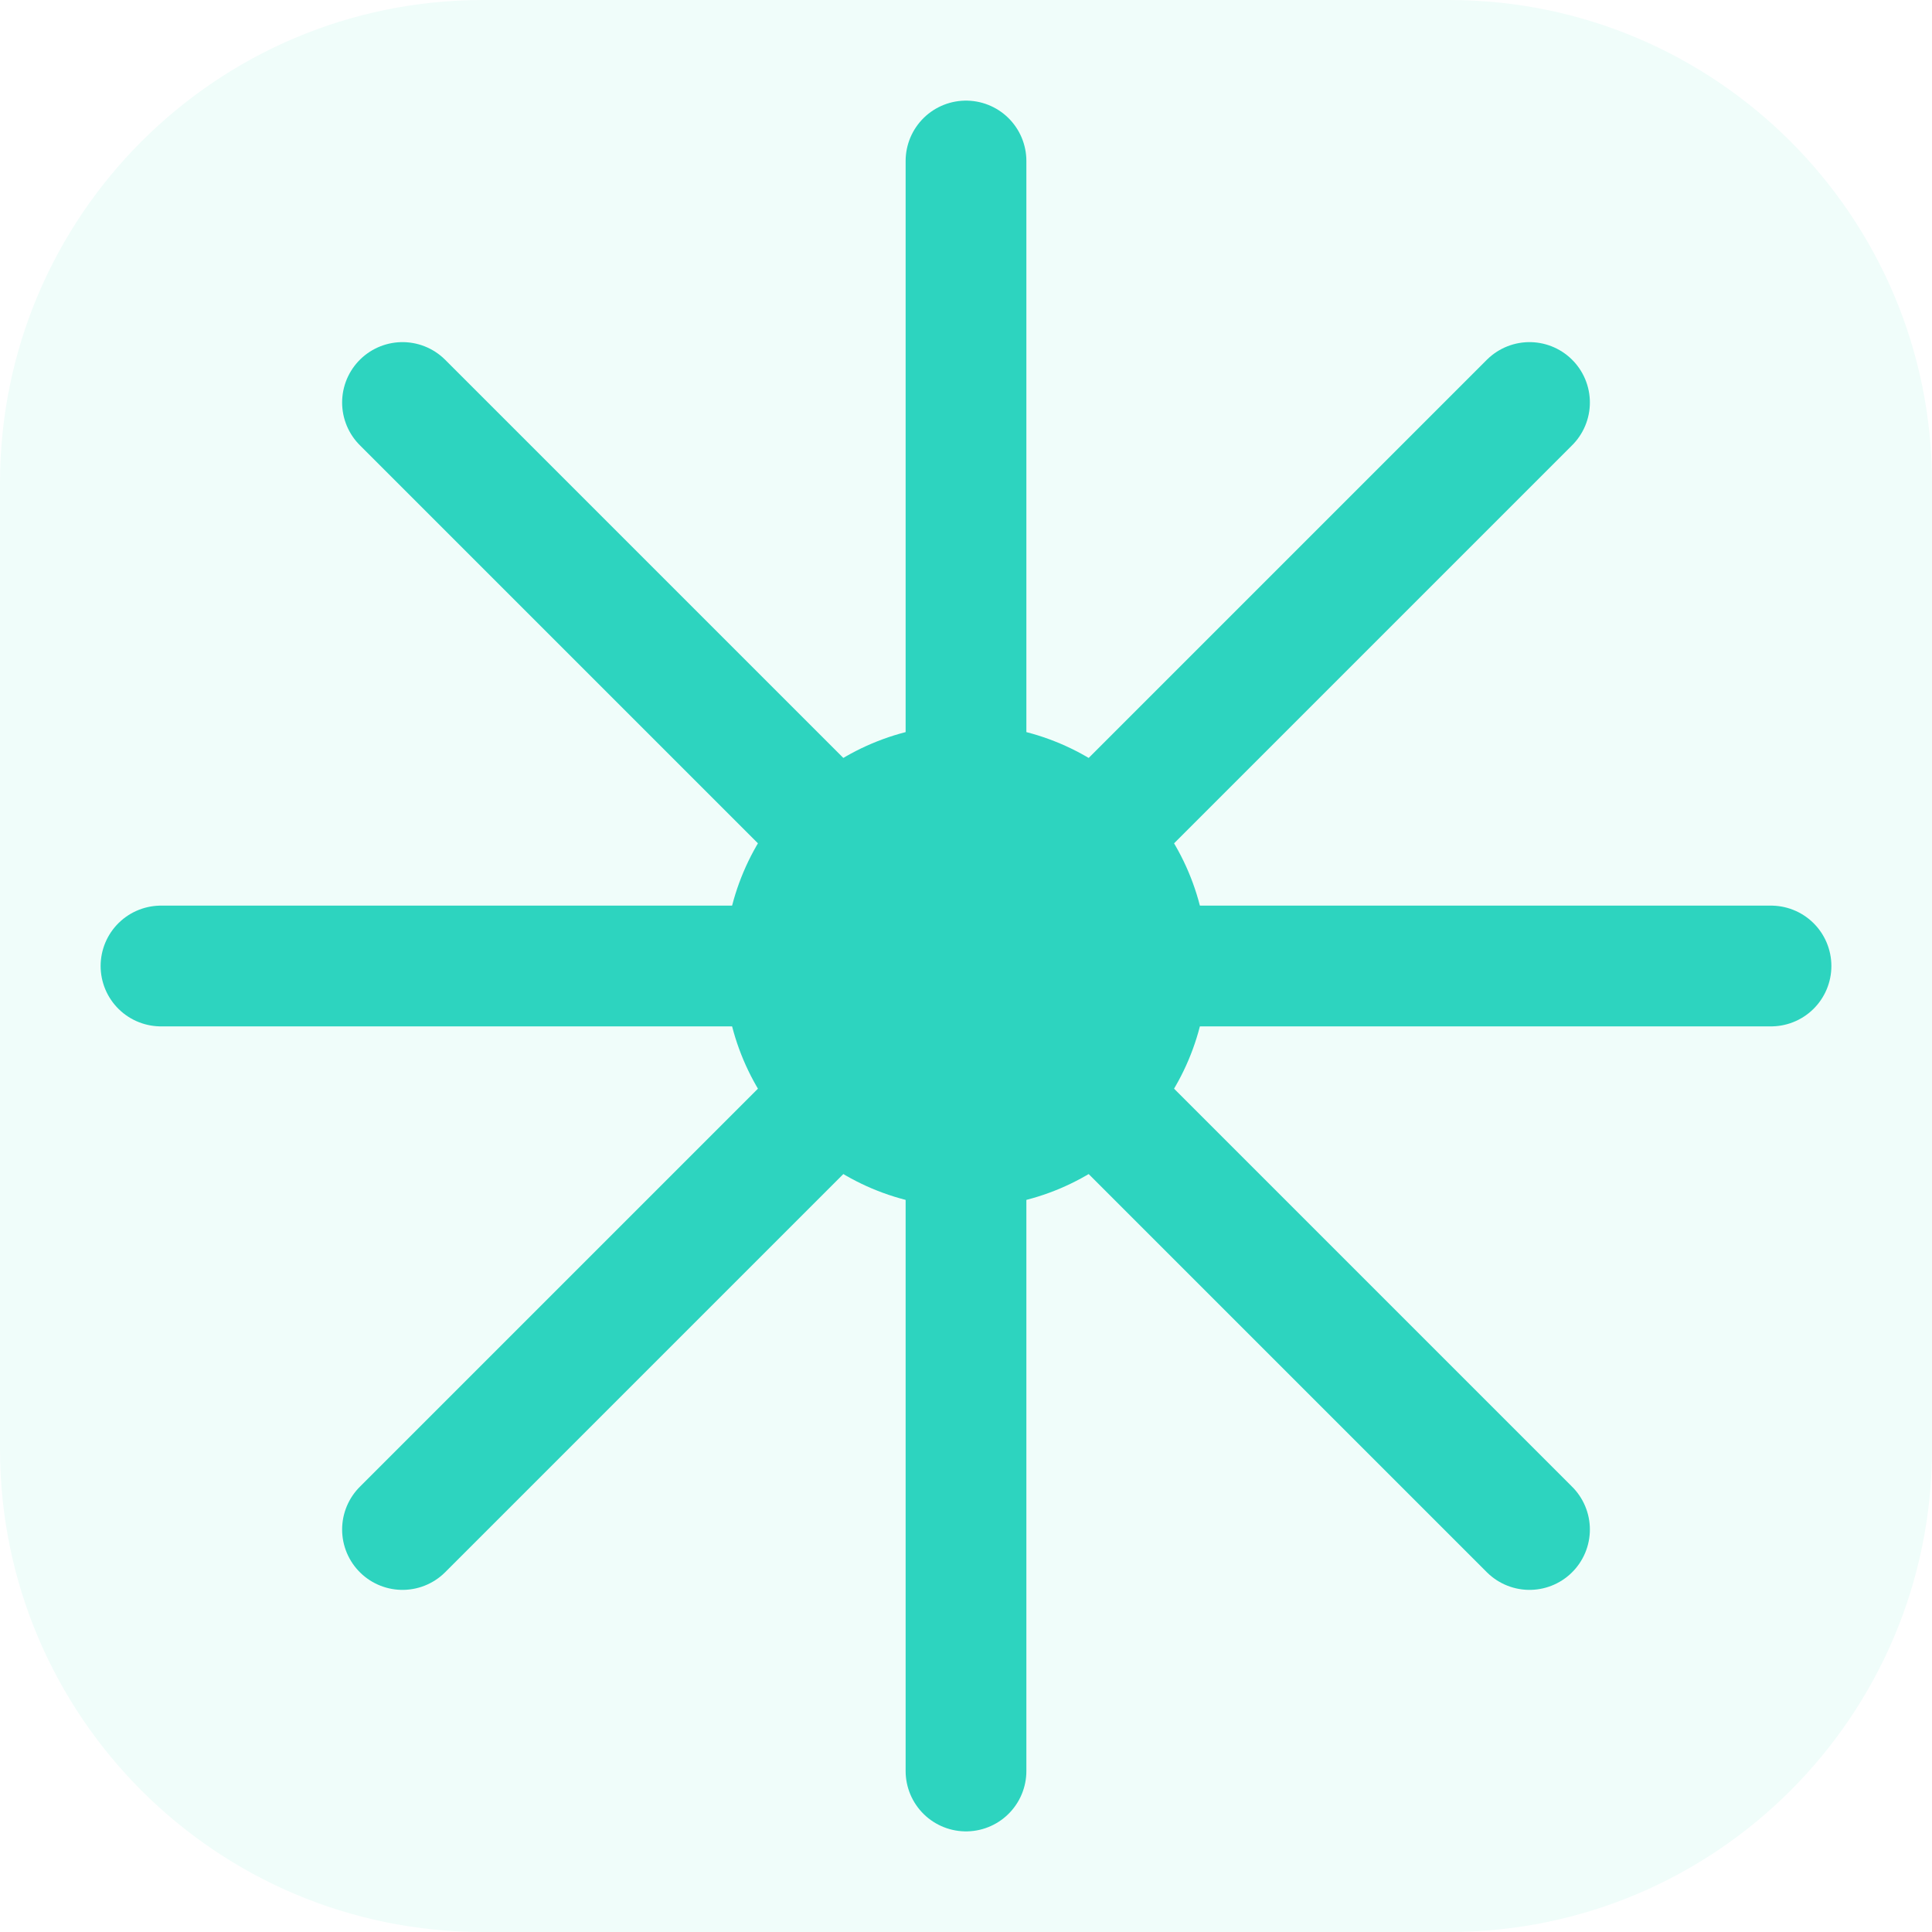
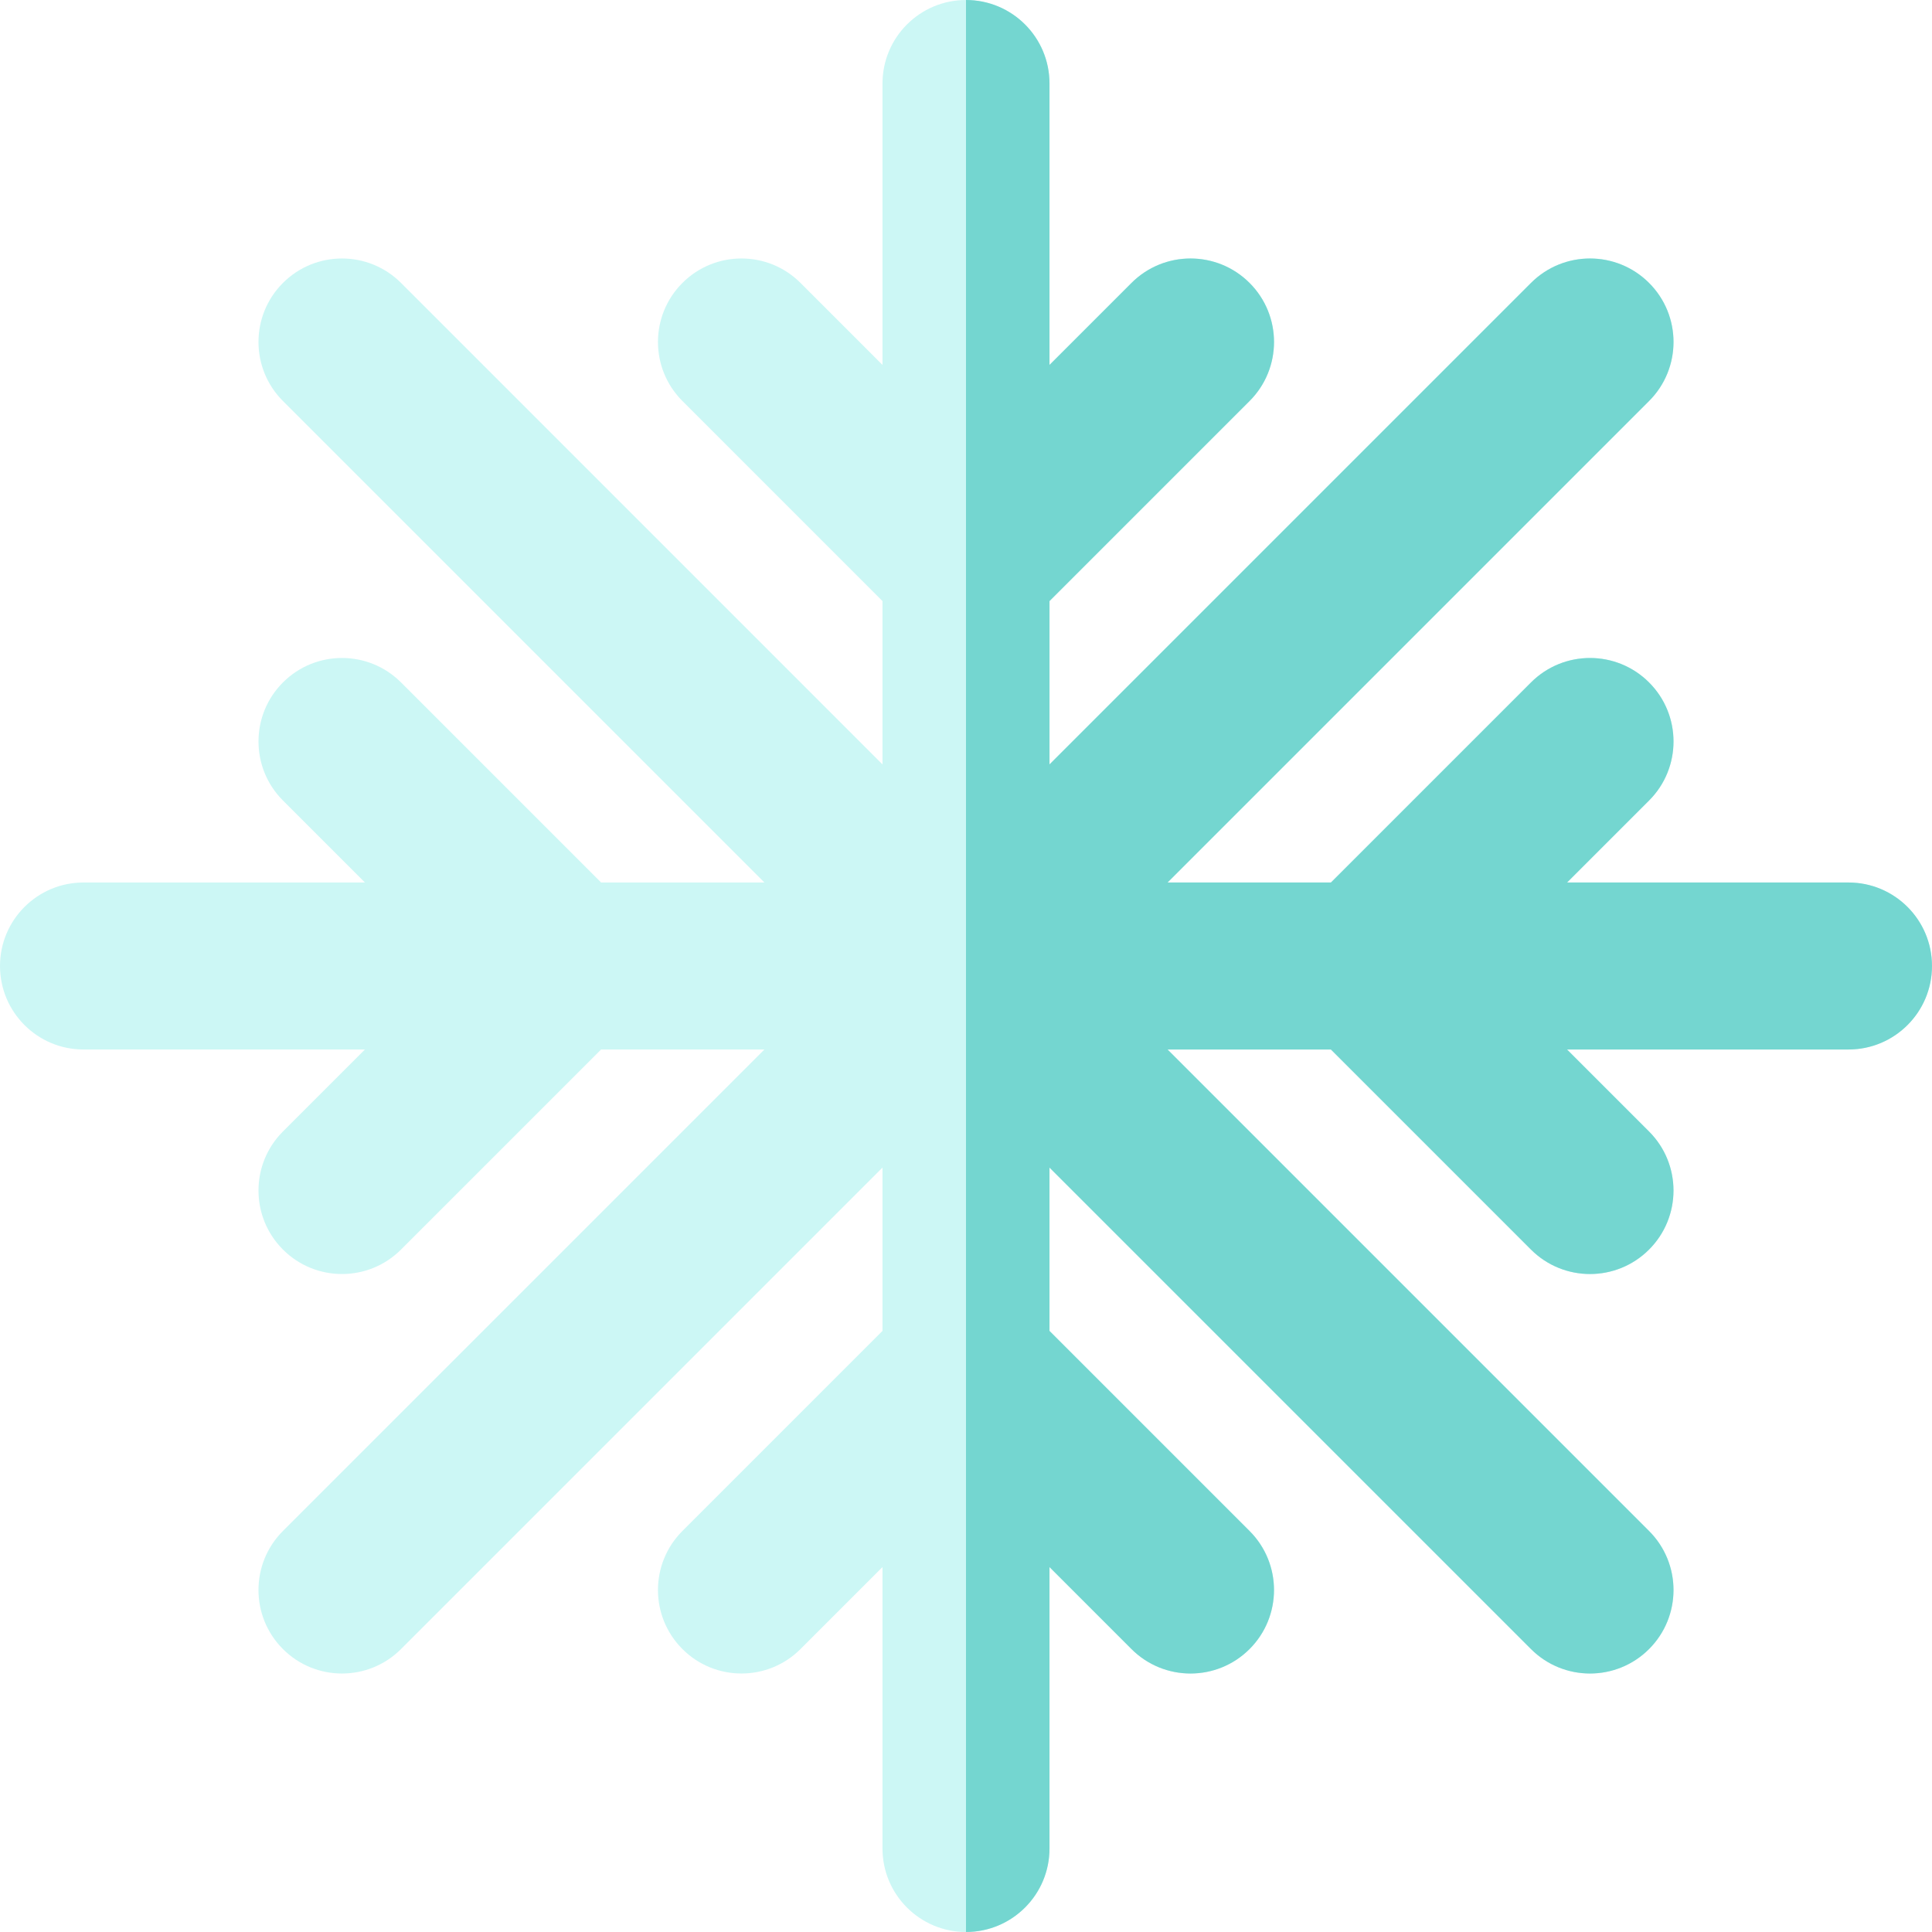
- <svg xmlns="http://www.w3.org/2000/svg" viewBox="0 0 24 24" width="100%" height="100%">
-   <rect width="24" height="24" rx="6" fill="#F0FDFA" />
-   <path d="M12 2V22" stroke="#2DD4BF" stroke-width="1.5" stroke-linecap="round" />
-   <path d="M2 12H22" stroke="#2DD4BF" stroke-width="1.5" stroke-linecap="round" />
-   <path d="M5 5L19 19" stroke="#2DD4BF" stroke-width="1.5" stroke-linecap="round" />
-   <path d="M19 5L5 19" stroke="#2DD4BF" stroke-width="1.5" stroke-linecap="round" />
-   <circle cx="12" cy="12" r="3" fill="#2DD4BF" />
+ <svg xmlns="http://www.w3.org/2000/svg" height="800px" width="800px" version="1.1" id="Capa_1" viewBox="0 0 512.002 512.002" xml:space="preserve">
+   <path style="fill:#CCF7F5;" d="M489.874,233.872h-74.577l21.724-21.724c8.64-8.64,8.642-22.652,0-31.293  c-8.639-8.643-22.652-8.64-31.293,0l-53.019,53.016h-43.285L437.02,106.273c8.642-8.64,8.642-22.652,0-31.293  c-8.64-8.64-22.652-8.64-31.293,0L278.13,202.577v-43.282l53.02-53.02c8.642-8.64,8.642-22.652,0-31.293  c-8.64-8.642-22.652-8.642-31.293,0L278.128,96.71V22.128C278.128,9.907,268.221,0,256,0c-12.221,0-22.128,9.907-22.128,22.128  v74.583l-21.728-21.73c-8.64-8.642-22.652-8.642-31.293,0c-8.642,8.64-8.642,22.652,0,31.293l53.02,53.022v43.282L106.276,74.981  c-8.64-8.64-22.652-8.64-31.293,0s-8.642,22.653,0,31.293L202.58,233.872h-43.282l-53.02-53.02c-8.64-8.64-22.652-8.64-31.293,0  s-8.642,22.652,0,31.293l21.728,21.728H22.13c-12.221,0-22.128,9.907-22.128,22.128c0,12.221,9.907,22.128,22.128,22.128h74.58  l-21.727,21.725c-8.64,8.64-8.642,22.652,0,31.293c4.321,4.322,9.984,6.482,15.646,6.482c5.662,0,11.327-2.161,15.646-6.482  l53.022-53.019h43.282L74.981,405.727c-8.642,8.64-8.642,22.652,0,31.293c4.321,4.321,9.984,6.482,15.646,6.482  c5.663,0,11.327-2.161,15.646-6.482l127.597-127.597v43.282l-53.02,53.02c-8.642,8.64-8.642,22.652,0,31.293  c8.64,8.64,22.652,8.64,31.293,0l21.728-21.728v74.583c0,12.221,9.907,22.128,22.128,22.128c12.221,0,22.128-9.907,22.128-22.128  v-74.58l21.725,21.727c4.321,4.322,9.984,6.482,15.647,6.482s11.327-2.161,15.646-6.482c8.642-8.64,8.642-22.652,0-31.293  l-53.019-53.022v-43.282L405.725,437.02c4.321,4.321,9.984,6.482,15.647,6.482s11.327-2.161,15.646-6.482  c8.642-8.64,8.642-22.652,0-31.293L309.421,278.13h43.279l53.023,53.023c4.321,4.321,9.984,6.481,15.646,6.481  c5.662,0,11.327-2.161,15.646-6.481c8.642-8.642,8.642-22.653,0-31.293l-21.73-21.73h74.586c12.221,0,22.128-9.907,22.128-22.128  C512,243.781,502.094,233.872,489.874,233.872z" />
+   <path style="fill:#74D6D0;" d="M489.874,233.872h-74.577l21.724-21.724c8.64-8.64,8.642-22.652,0-31.293  c-8.639-8.643-22.652-8.64-31.293,0l-53.019,53.016h-43.285L437.02,106.273c8.642-8.64,8.642-22.652,0-31.293  c-8.64-8.64-22.652-8.64-31.293,0L278.13,202.577v-43.282l53.02-53.02c8.642-8.64,8.642-22.652,0-31.293  c-8.64-8.642-22.652-8.642-31.293,0L278.128,96.71V22.128C278.128,9.907,268.221,0,256,0v512c12.221,0,22.128-9.907,22.128-22.128  v-74.58l21.725,21.727c4.321,4.322,9.984,6.482,15.647,6.482s11.327-2.161,15.646-6.482c8.642-8.64,8.642-22.652,0-31.293  l-53.019-53.022v-43.282l127.597,127.597c4.321,4.321,9.984,6.482,15.647,6.482s11.327-2.161,15.646-6.482  c8.642-8.64,8.642-22.652,0-31.293L309.421,278.128h43.279l53.023,53.023c4.321,4.321,9.984,6.481,15.646,6.481  c5.662,0,11.327-2.161,15.646-6.481c8.642-8.642,8.642-22.653,0-31.293l-21.73-21.73h74.586c12.221,0,22.128-9.907,22.128-22.128  C512,243.779,502.094,233.872,489.874,233.872z" />
</svg>
